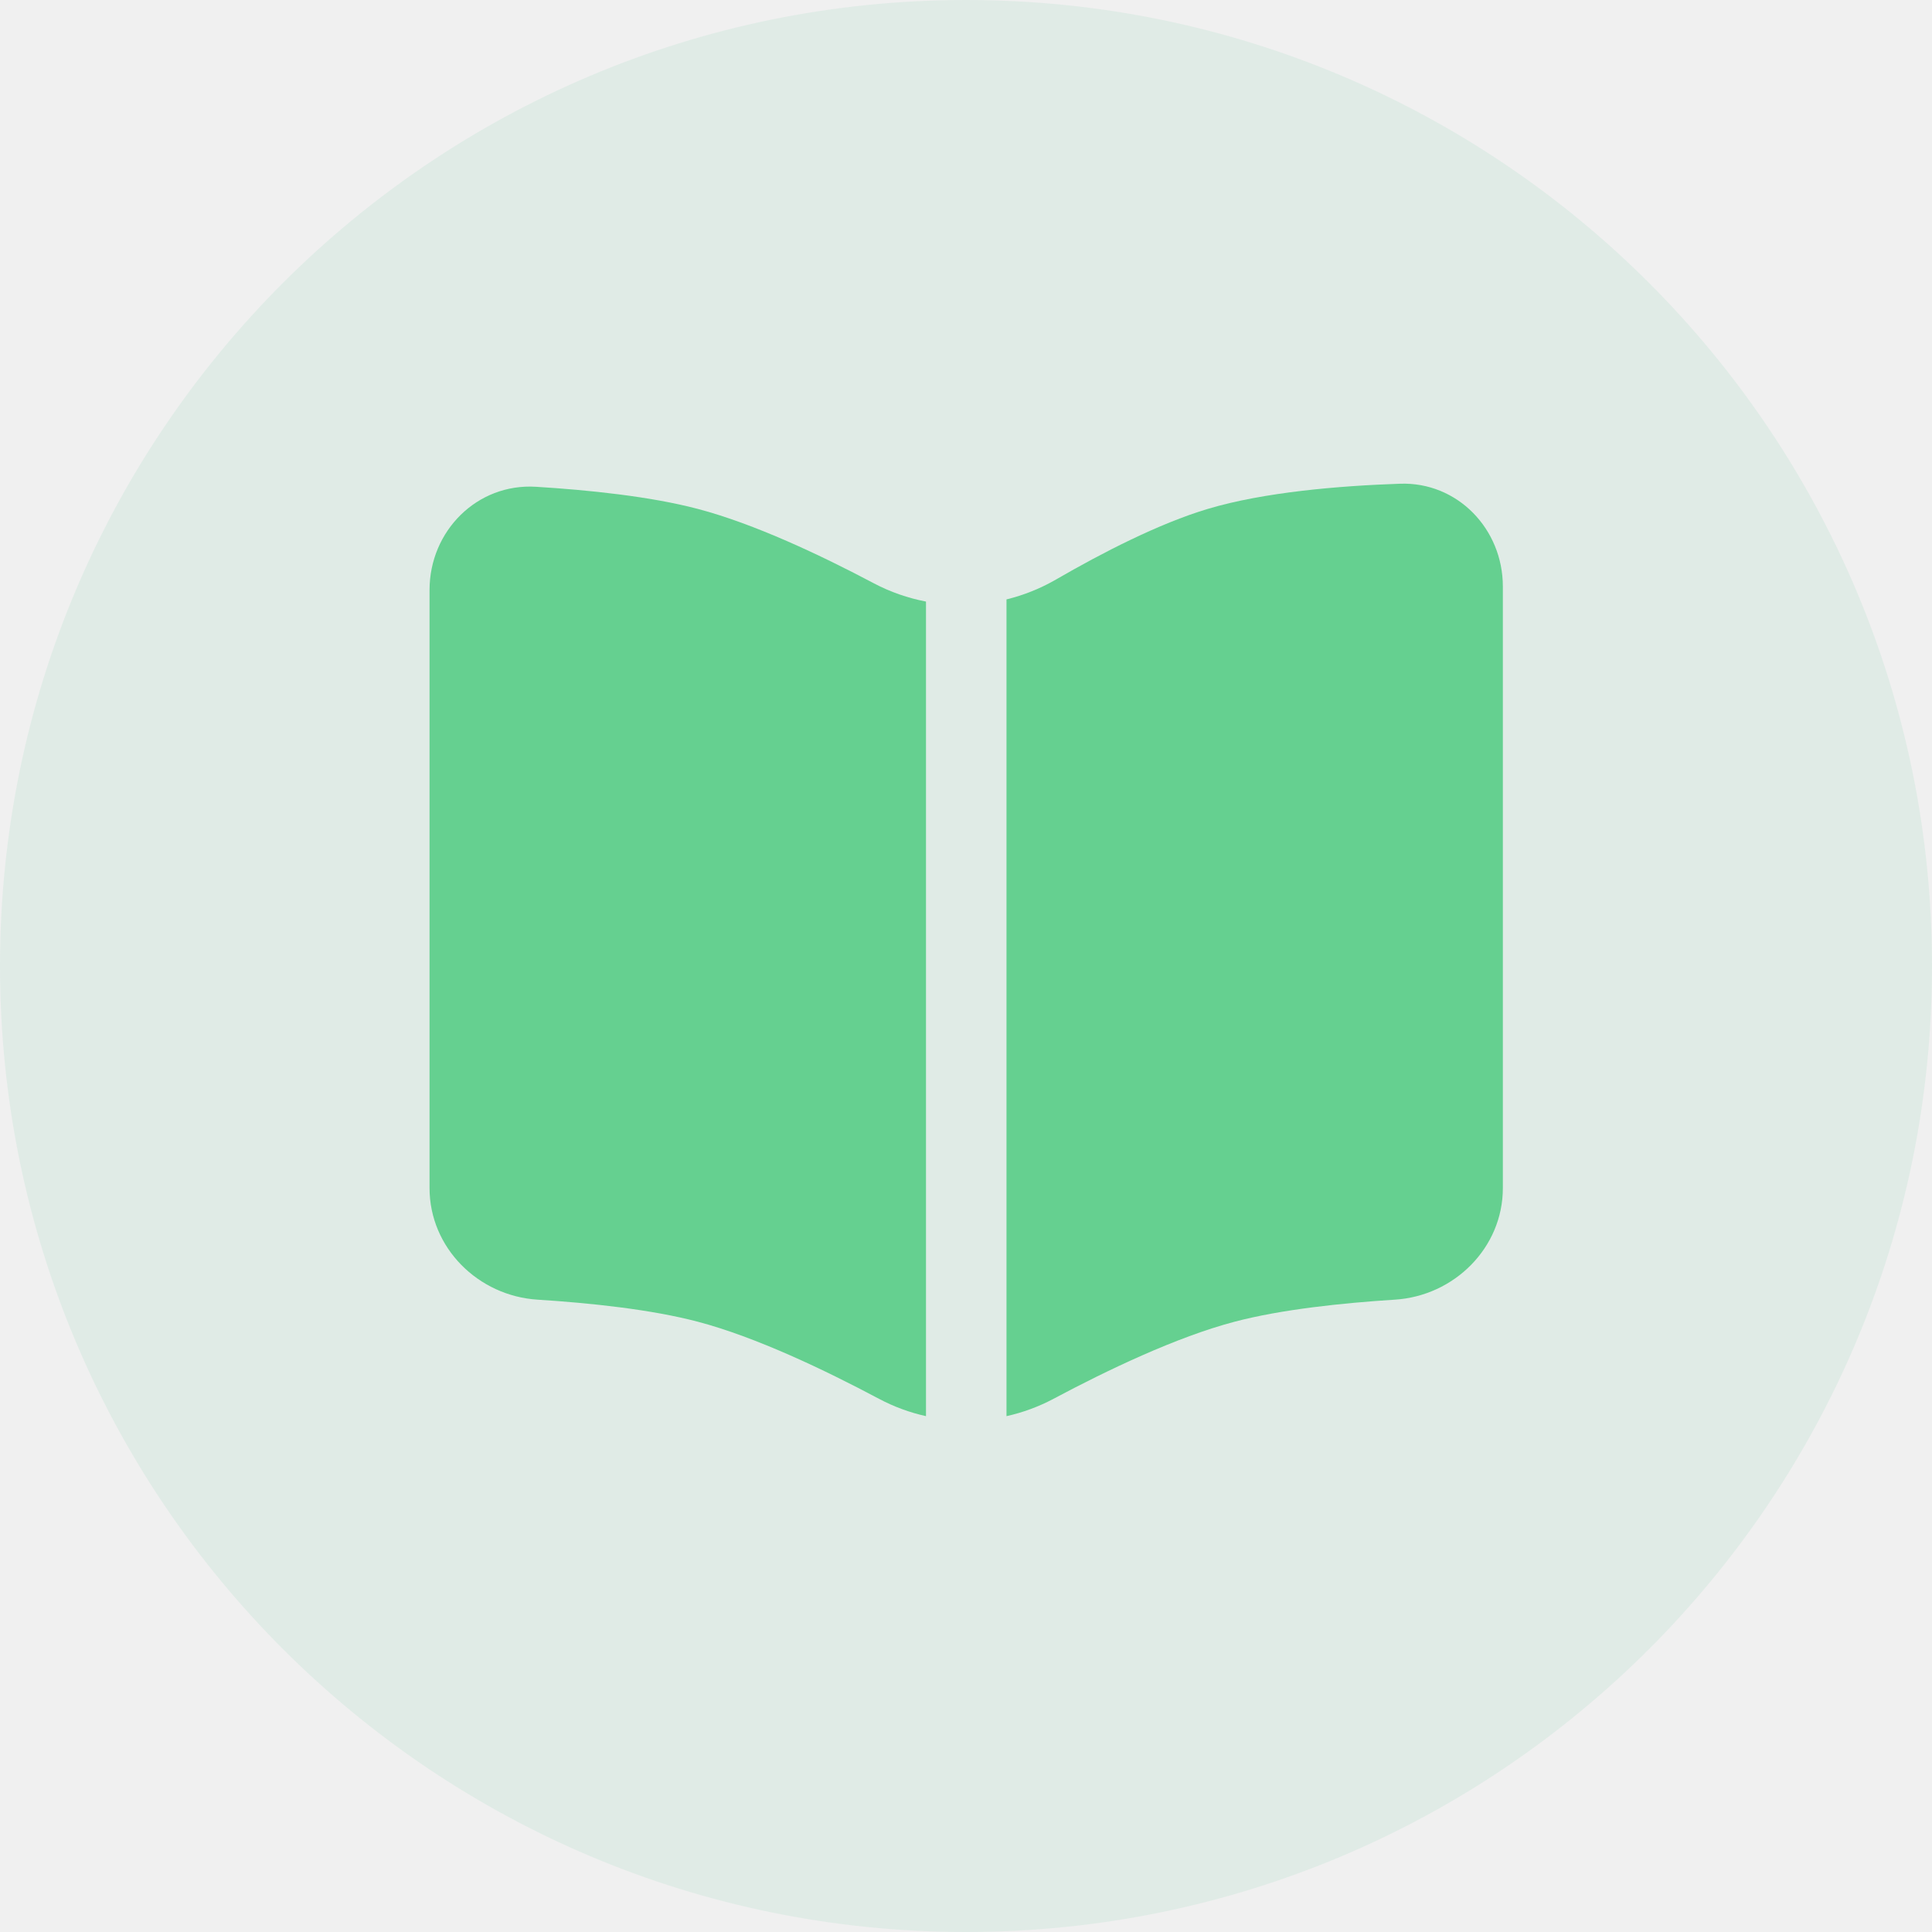
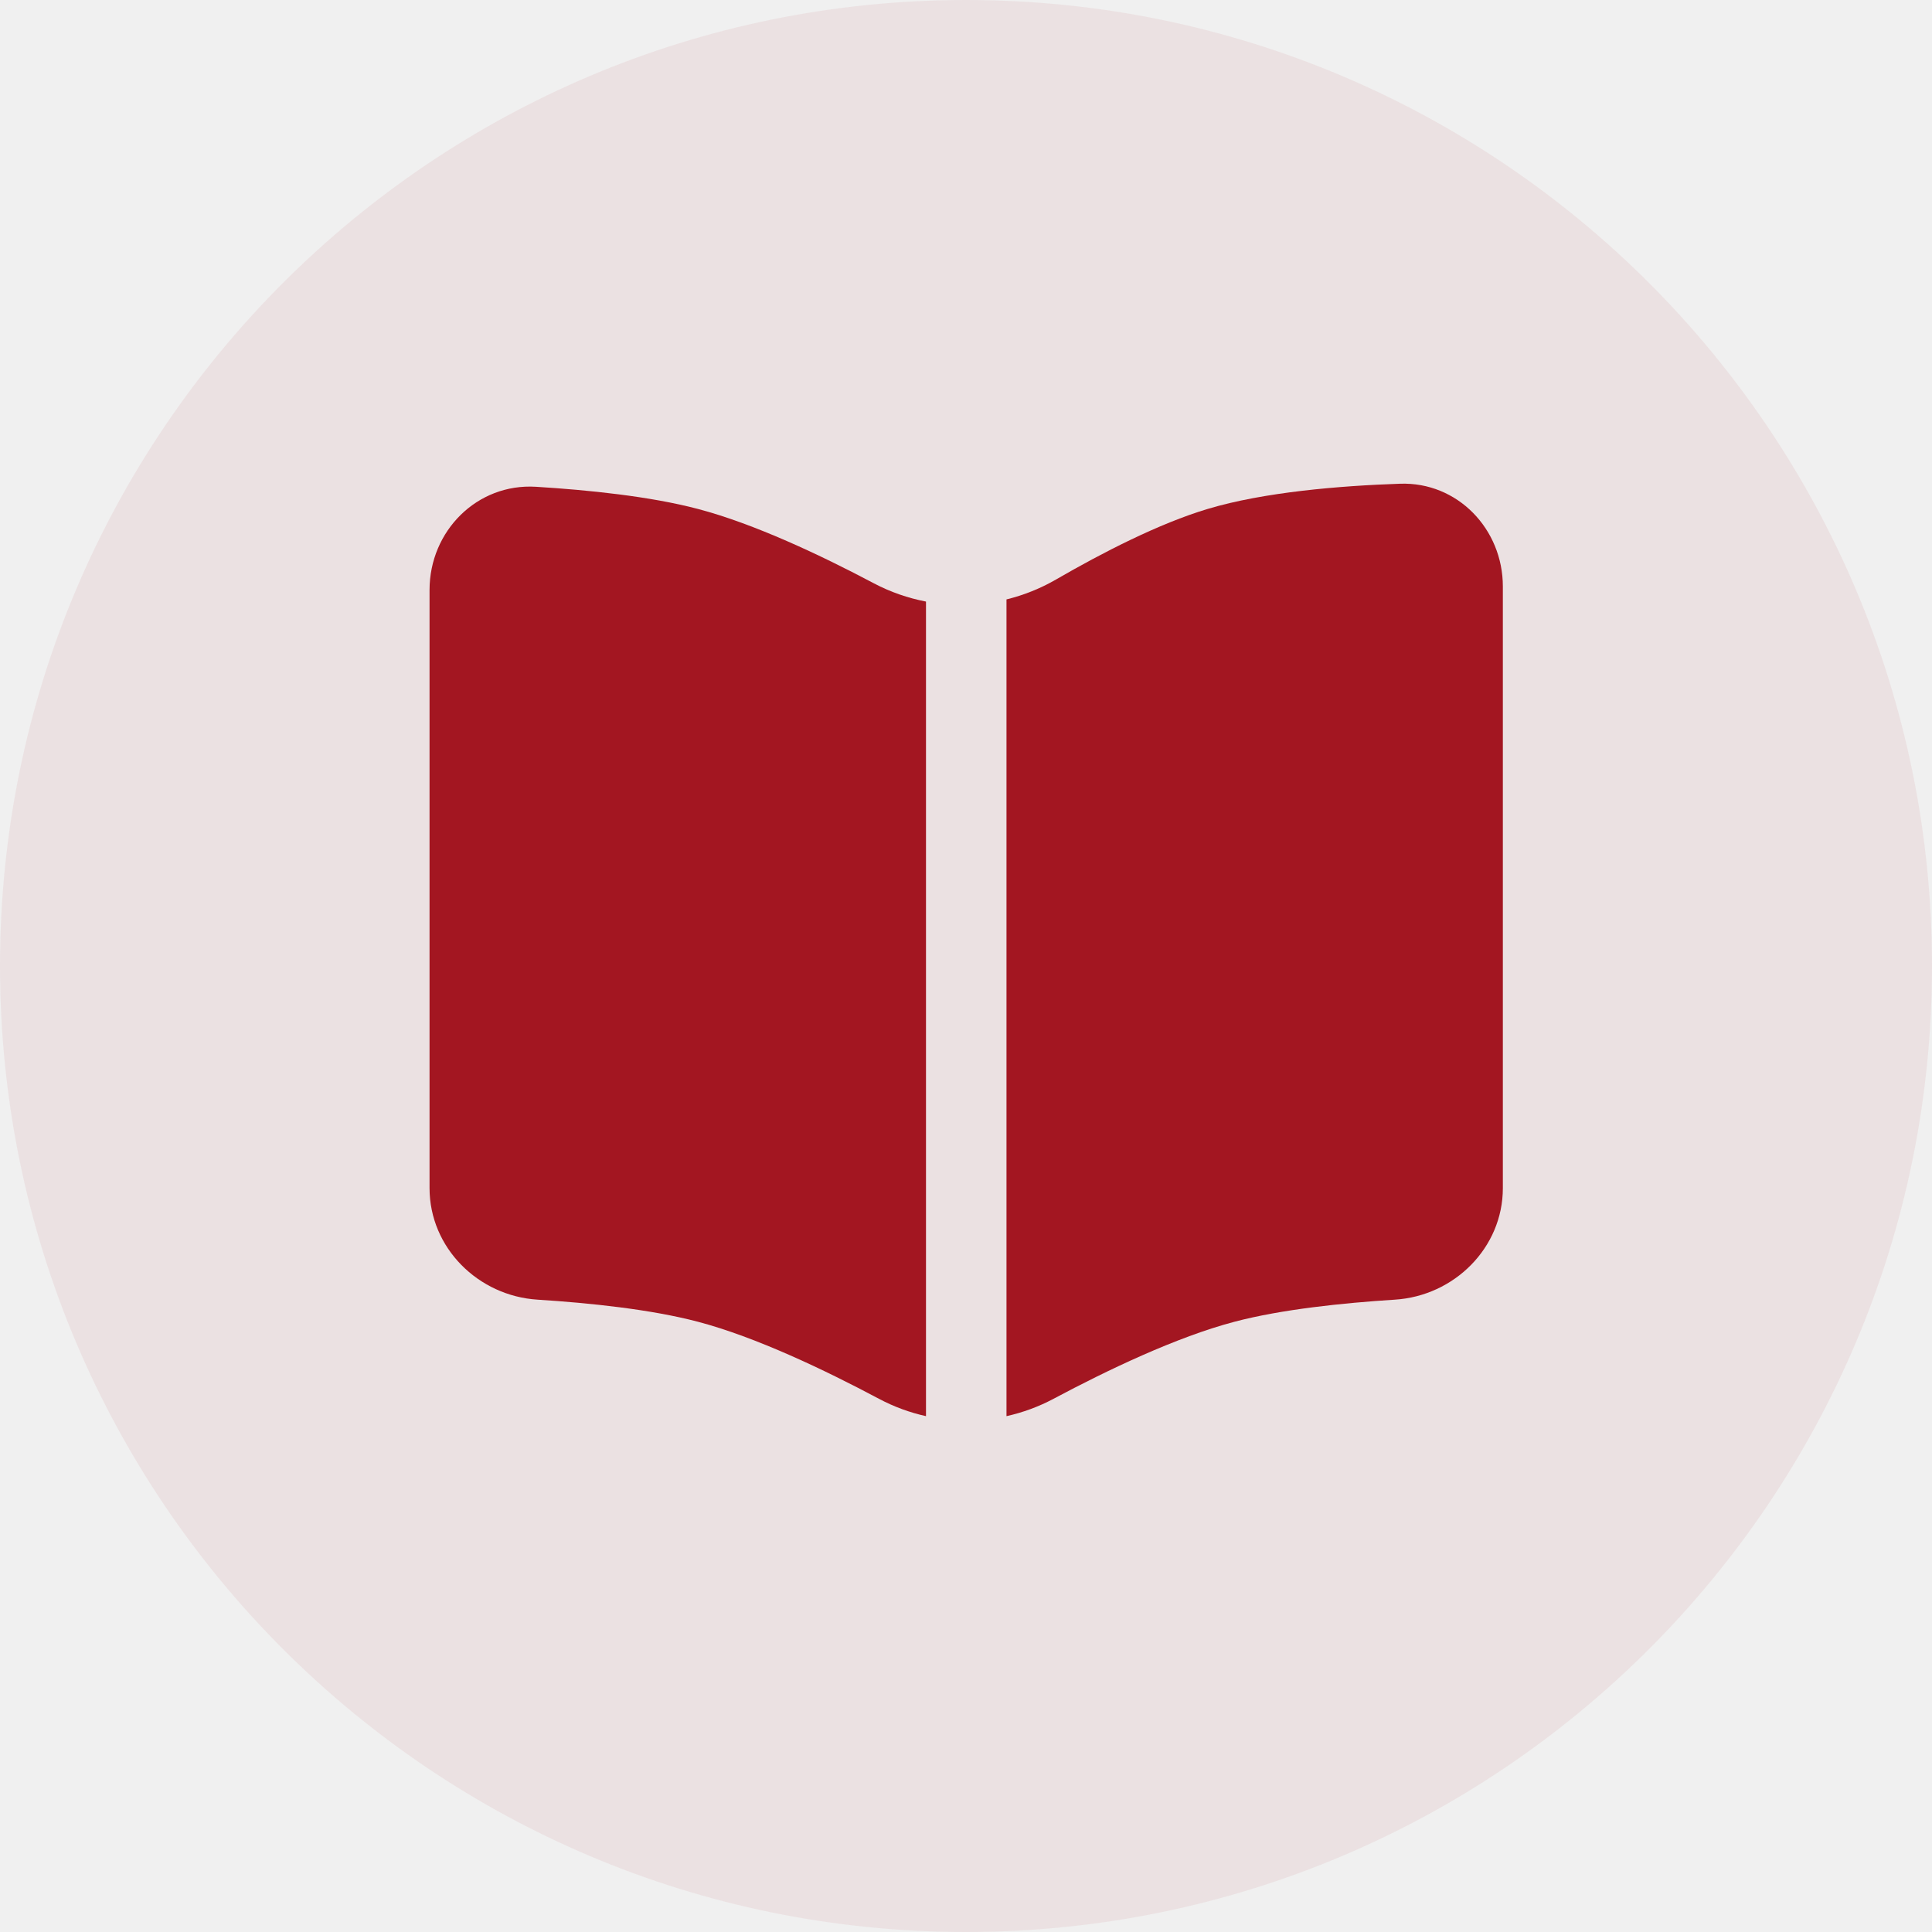
<svg xmlns="http://www.w3.org/2000/svg" width="24" height="24" viewBox="0 0 24 24" fill="none">
-   <rect width="24" height="24" rx="12" fill="#00A45F" fill-opacity="0.07" />
-   <path d="M5.336 14.759V7.329C5.336 6.596 5.927 6.002 6.658 6.047C7.308 6.087 8.078 6.166 8.669 6.322C9.369 6.506 10.2 6.899 10.857 7.247C11.062 7.355 11.28 7.43 11.503 7.473L11.503 17.592C11.301 17.547 11.104 17.475 10.918 17.376C10.251 17.021 9.39 16.609 8.669 16.419C8.085 16.265 7.325 16.186 6.679 16.145C5.94 16.099 5.336 15.5 5.336 14.759Z" fill="#65D090" />
-   <path d="M12.503 17.592C12.705 17.547 12.902 17.475 13.088 17.376C13.754 17.021 14.615 16.609 15.336 16.419C15.92 16.265 16.68 16.186 17.326 16.145C18.065 16.099 18.669 15.5 18.669 14.759V7.286C18.669 6.571 18.105 5.984 17.391 6.009C16.638 6.035 15.7 6.113 15.003 6.322C14.398 6.503 13.693 6.866 13.118 7.199C12.924 7.311 12.716 7.394 12.503 7.446L12.503 17.592Z" fill="#65D090" />
+   <g clip-path="url(#clip0_5_2831)">
+     <path d="M24 12C24 5.373 18.627 0 12 0C5.373 0 0 5.373 0 12C0 18.627 5.373 24 12 24C18.627 24 24 18.627 24 12Z" fill="#A31621" fill-opacity="0.07" />
+     <path d="M5.336 14.759V7.329C5.336 6.596 5.927 6.002 6.658 6.047C7.308 6.087 8.078 6.166 8.669 6.322C9.369 6.506 10.2 6.899 10.857 7.247C11.062 7.355 11.28 7.43 11.503 7.473V17.592C11.301 17.547 11.104 17.475 10.918 17.376C10.251 17.021 9.39 16.609 8.669 16.419C8.085 16.265 7.325 16.186 6.679 16.145C5.94 16.099 5.336 15.5 5.336 14.759Z" fill="#A31621" />
+     <path d="M12.503 17.592C12.705 17.547 12.902 17.475 13.088 17.376C13.754 17.021 14.615 16.609 15.336 16.419C15.92 16.265 16.68 16.186 17.326 16.145C18.065 16.099 18.669 15.5 18.669 14.759V7.286C18.669 6.571 18.105 5.984 17.391 6.009C16.638 6.035 15.7 6.113 15.003 6.322C14.398 6.503 13.693 6.866 13.118 7.199C12.924 7.311 12.716 7.394 12.503 7.446V17.592Z" fill="#A31621" />
+   </g>
+   <defs>
+     <clipPath id="clip0_5_2831">
+       <rect width="24" height="24" fill="white" />
+     </clipPath>
+   </defs>
</svg>
